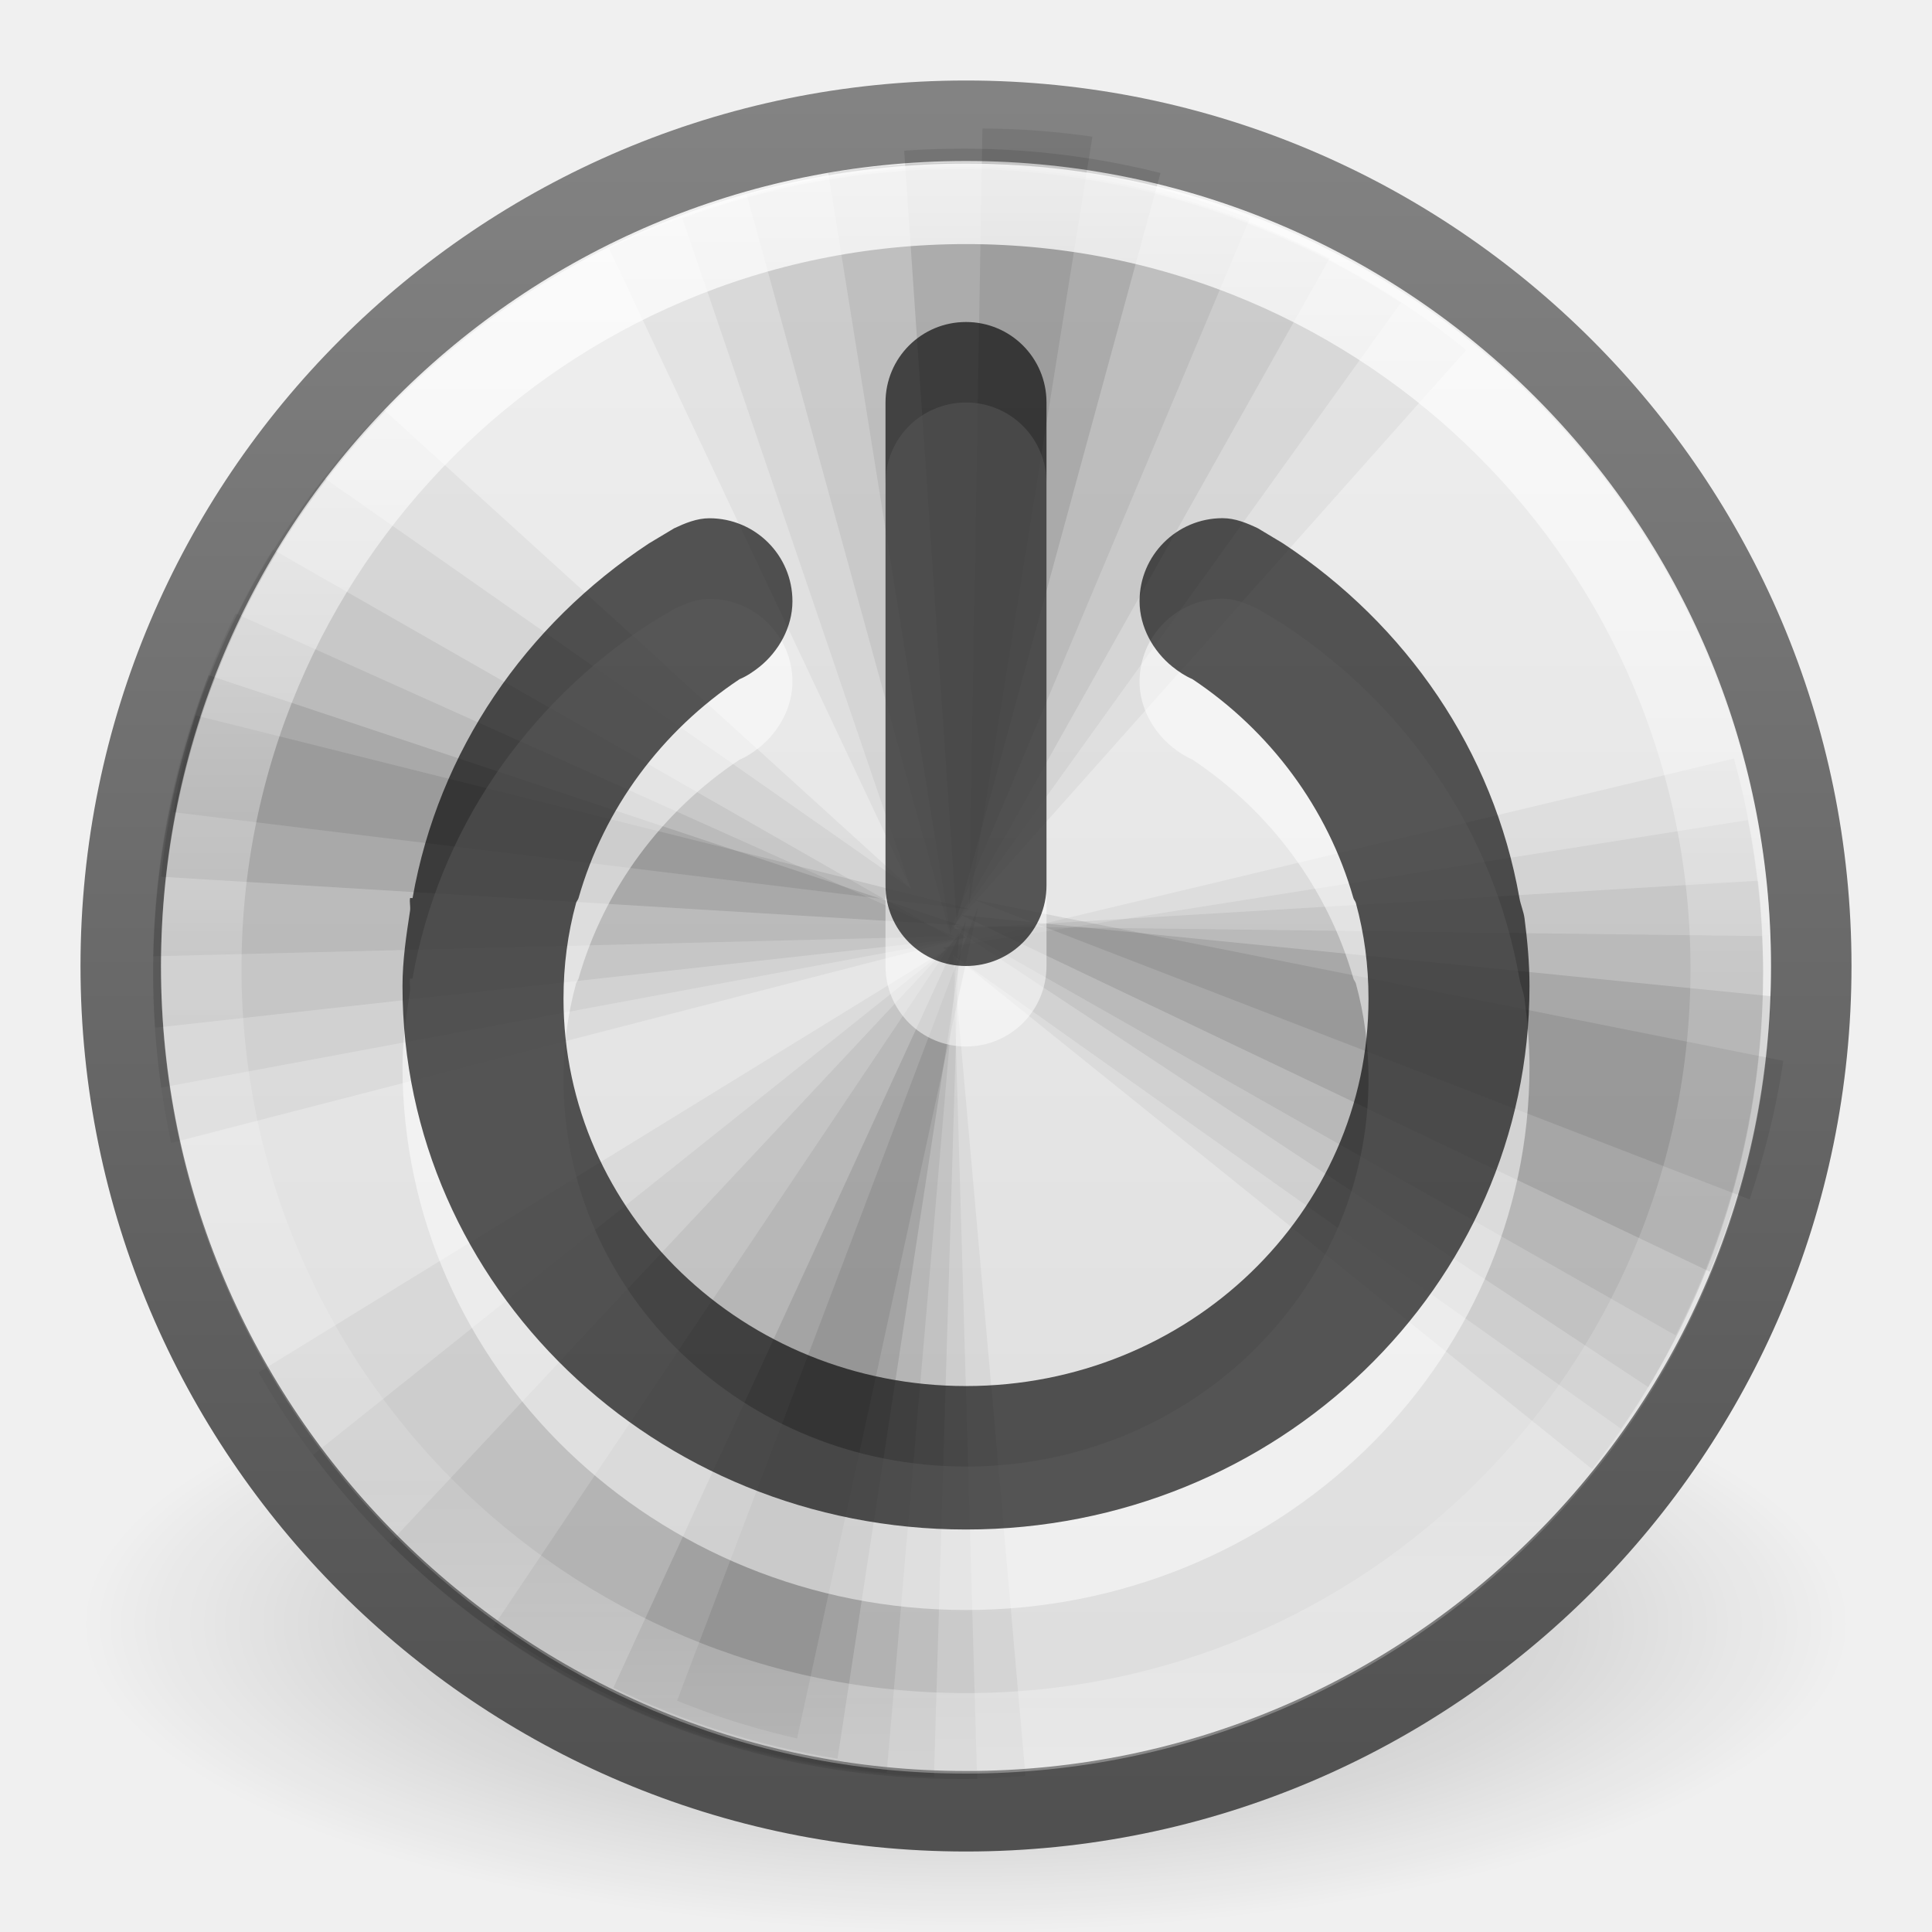
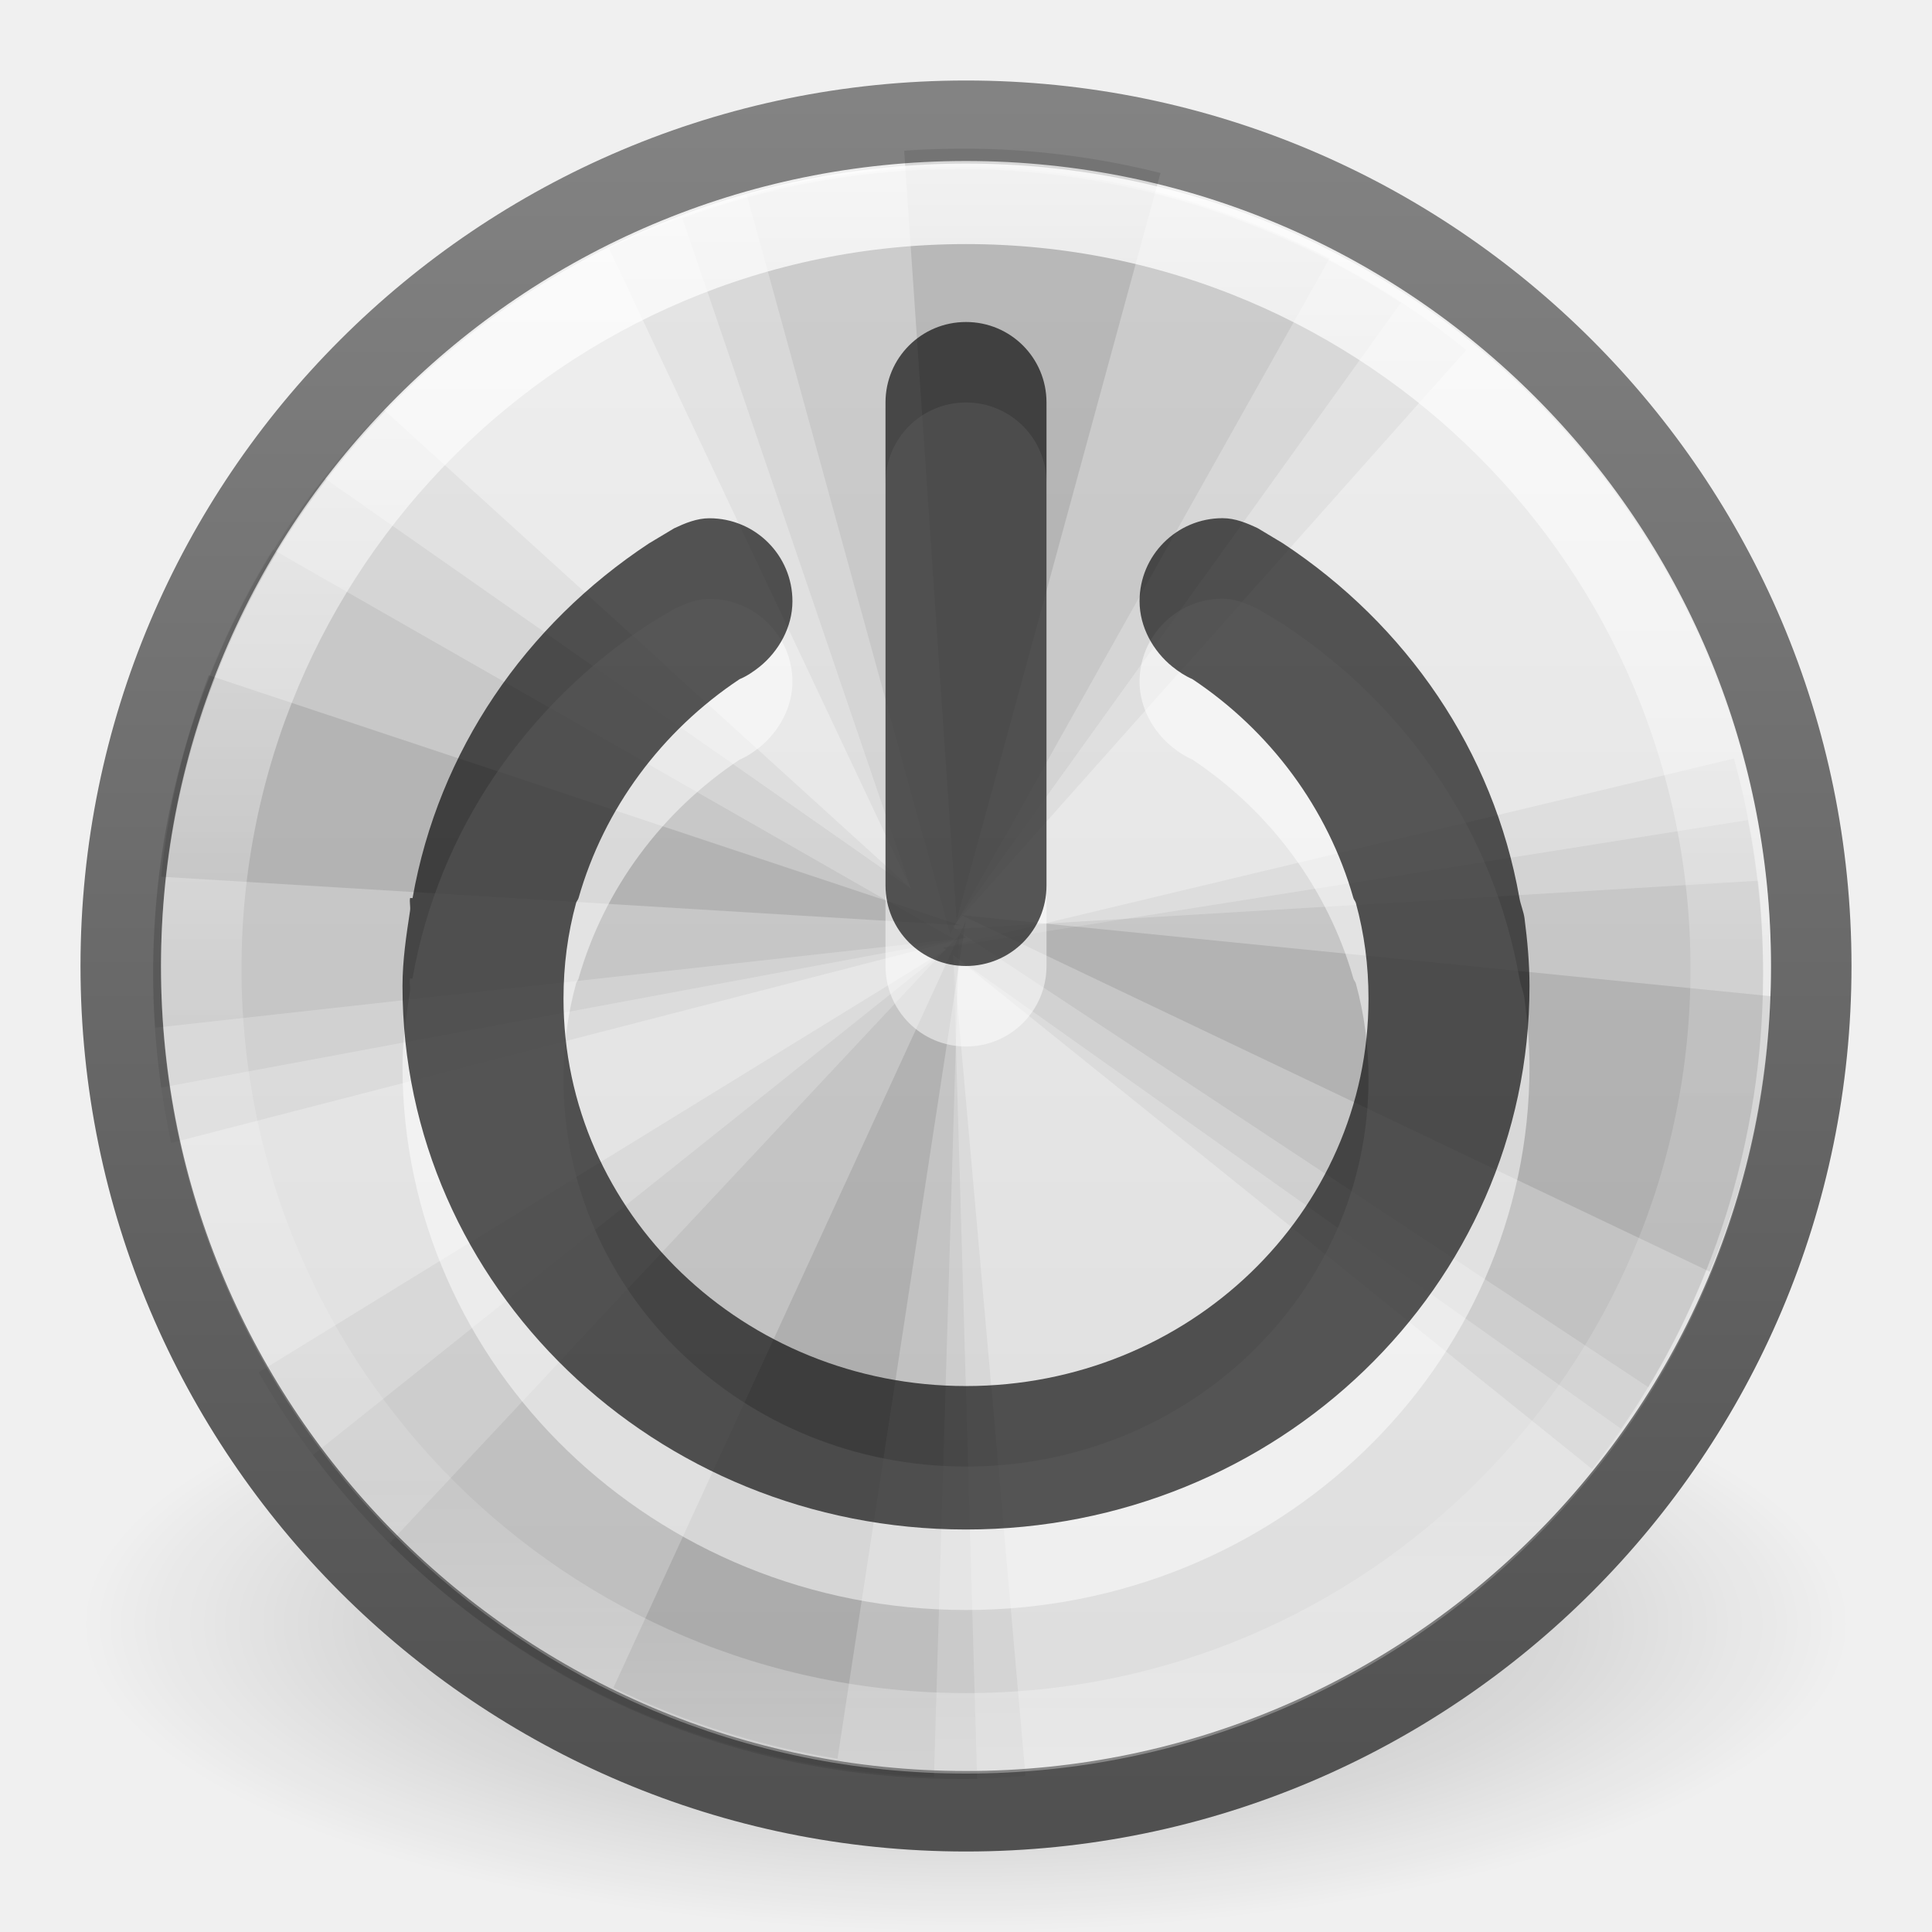
<svg xmlns="http://www.w3.org/2000/svg" xmlns:xlink="http://www.w3.org/1999/xlink" version="1.1" width="24" height="24" id="svg4102">
  <defs id="defs4104">
    <linearGradient x1="71.204" y1="6.238" x2="71.204" y2="44.341" id="linearGradient3178" xlink:href="#linearGradient4011" gradientUnits="userSpaceOnUse" gradientTransform="matrix(1.054054,0,0,1.054054,-51.61101,-1.727899)" />
    <linearGradient id="linearGradient4011">
      <stop id="stop4013" style="stop-color:#ffffff;stop-opacity:1" offset="0" />
      <stop id="stop4015" style="stop-color:#ffffff;stop-opacity:0.235" offset="0.508" />
      <stop id="stop4017" style="stop-color:#ffffff;stop-opacity:0.157" offset="0.835" />
      <stop id="stop4019" style="stop-color:#ffffff;stop-opacity:0.392" offset="1" />
    </linearGradient>
    <linearGradient x1="38.977" y1="59.968" x2="38.977" y2="8.093" id="linearGradient3187" xlink:href="#linearGradient4215" gradientUnits="userSpaceOnUse" gradientTransform="matrix(0.8039216,0,0,0.8039216,-1.72549,-2.365895)" />
    <linearGradient id="linearGradient4215">
      <stop id="stop4217" style="stop-color:#dcdcdc;stop-opacity:1" offset="0" />
      <stop id="stop4219" style="stop-color:#f0f0f0;stop-opacity:1" offset="1" />
    </linearGradient>
    <linearGradient x1="21.346" y1="59.969" x2="21.346" y2="7.803" id="linearGradient3189" xlink:href="#linearGradient4223" gradientUnits="userSpaceOnUse" gradientTransform="matrix(0.8039216,0,0,0.8039216,-1.72549,-2.365895)" />
    <linearGradient id="linearGradient4223">
      <stop id="stop4225" style="stop-color:#505050;stop-opacity:1" offset="0" />
      <stop id="stop4227" style="stop-color:#838383;stop-opacity:1" offset="1" />
    </linearGradient>
    <linearGradient id="linearGradient8838">
      <stop id="stop8840" style="stop-color:#000000;stop-opacity:1" offset="0" />
      <stop id="stop8842" style="stop-color:#000000;stop-opacity:0" offset="1" />
    </linearGradient>
    <radialGradient cx="62.625" cy="4.625" r="10.625" fx="62.625" fy="4.625" id="radialGradient4100" xlink:href="#linearGradient8838" gradientUnits="userSpaceOnUse" gradientTransform="matrix(2.164706,0,0,0.7529402,-111.5647,36.51765)" />
    <linearGradient xlink:href="#linearGradient4011" id="linearGradient3015" gradientUnits="userSpaceOnUse" gradientTransform="matrix(0.5135135,0,0,0.5135135,-24.83613,-0.9887217)" x1="71.204" y1="6.238" x2="71.204" y2="44.341" />
    <linearGradient xlink:href="#linearGradient4215" id="linearGradient3024" gradientUnits="userSpaceOnUse" gradientTransform="matrix(0.4117647,0,0,0.4117647,-1.17647,-1.999999)" x1="38.977" y1="59.968" x2="38.977" y2="8.093" />
    <linearGradient xlink:href="#linearGradient4223" id="linearGradient3026" gradientUnits="userSpaceOnUse" gradientTransform="matrix(0.4117647,0,0,0.4117647,-1.17647,-1.999999)" x1="21.346" y1="59.969" x2="21.346" y2="7.803" />
    <radialGradient xlink:href="#linearGradient8838" id="radialGradient3029" gradientUnits="userSpaceOnUse" gradientTransform="matrix(1.035294,0,0,0.3601018,-52.8353,18.50844)" cx="62.625" cy="4.625" fx="62.625" fy="4.625" r="10.625" />
  </defs>
  <path style="opacity:0.3;fill:url(#radialGradient3029);fill-opacity:1;fill-rule:evenodd;stroke:none;stroke-width:1;marker:none;visibility:visible;display:inline;overflow:visible" id="path8836" d="m 23,20.174 c 0,2.113 -4.925,3.826 -11,3.826 -6.075,0 -11,-1.713 -11,-3.826 0,-2.113 4.925,-3.826 11,-3.826 6.075,0 11,1.713 11,3.826 l 0,0 z" />
  <path style="color:#000000;fill:url(#linearGradient3024);fill-opacity:1;fill-rule:nonzero;stroke:url(#linearGradient3026);stroke-width:1;stroke-linecap:round;stroke-linejoin:round;stroke-miterlimit:4;stroke-opacity:1;stroke-dasharray:none;stroke-dashoffset:0;marker:none;visibility:visible;display:inline;overflow:visible;enable-background:accumulate" id="path2555-7" d="M 12,1.5 C 6.206,1.5 1.5,6.206 1.5,12 1.5,17.794 6.206,22.5 12,22.5 17.794,22.5 22.5,17.794 22.5,12 22.5,6.206 17.794,1.5 12,1.5 z" />
  <path style="fill:#000000;fill-opacity:0.043;stroke:none" id="path4004" d="m 11.902,2.098 c -1.552,0 -3.026,0.355 -4.337,0.987 L 11.314,11.036 4.764,5.086 C 2.991,6.891 1.902,9.371 1.902,12.098 c 0,0.721 0.08,1.422 0.225,2.1 l 9.875,-2.55 -0.163,-0.138 6.375,-7.162 C 16.492,2.944 14.294,2.098 11.902,2.098 z m 9.637,7.325 -9.825,2.35 0.037,0.025 -8.538,5.25 c 1.723,3.016 4.969,5.05 8.688,5.05 0.282,0 0.562,-0.015 0.838,-0.037 -0.359,-4.118 -0.888,-10.062 -0.9,-10.2 l 7.938,6.388 c 1.329,-1.698 2.125,-3.83 2.125,-6.15 0,-0.926 -0.127,-1.824 -0.362,-2.675 z" />
  <path style="fill:#000000;fill-opacity:0.048;stroke:none" id="path4004-0" d="m 11.902,2.1 c -1.203,0 -2.356,0.222 -3.425,0.612 l 2.837,8.325 L 4.027,5.937 C 2.695,7.636 1.902,9.776 1.902,12.099 c 0,0.479 0.035,0.952 0.1,1.412 l 10,-1.862 -0.163,-0.137 5.562,-7.75 c -1.579,-1.044 -3.467,-1.662 -5.5,-1.662 z m 9.812,8.087 -10,1.587 0.037,0.025 -7.863,6.275 c 1.825,2.439 4.736,4.025 8.012,4.025 0.08,0 0.158,0.002 0.238,0 -0.119,-4.152 -0.288,-10.1 -0.3,-10.237 l 8.3,5.887 c 1.107,-1.609 1.763,-3.552 1.762,-5.65 0,-0.655 -0.067,-1.293 -0.188,-1.912 z" />
  <path style="fill:#000000;fill-opacity:0.059;stroke:none" id="path3893-7" d="m 11.902,2.073 c -0.908,0 -1.789,0.123 -2.625,0.35 l 2.525,9.181 4.713,-8.393 C 15.133,2.49 13.566,2.073 11.902,2.073 z M 3.389,6.826 C 2.447,8.352 1.902,10.155 1.902,12.079 c 0,0.231 0.009,0.46 0.025,0.688 L 11.852,11.666 3.389,6.826 z m 18.45,4.115 -9.975,0.6 8.613,5.691 c 0.905,-1.505 1.425,-3.271 1.425,-5.153 0,-0.384 -0.02,-0.766 -0.062,-1.138 z m -9.925,0.675 -7.075,7.555 c 1.743,1.738 4.13,2.823 6.763,2.902 l 0.312,-10.457 z" />
-   <path style="fill:#000000;fill-opacity:0.064;stroke:none" id="path3893-7-5" d="m 11.902,2.023 c -0.548,0 -1.088,0.04 -1.613,0.125 l 1.512,9.418 3.725,-8.854 C 14.402,2.272 13.181,2.023 11.902,2.023 z m -8.975,5.598 c -0.633,1.287 -1.001,2.734 -1.025,4.258 l 9.95,-0.25 -8.925,-4.008 z m 8.938,3.882 8.95,5.085 c 0.695,-1.364 1.088,-2.911 1.087,-4.546 0,-0.139 -0.007,-0.276 -0.013,-0.413 l -10.025,-0.125 z m 0.05,0.075 -5.787,8.629 c 1.407,1.002 3.074,1.656 4.887,1.816 l 0.9,-10.445 z" />
  <path style="fill:#000000;fill-opacity:0.101;stroke:none" id="path3893" d="m 11.984,1.847 c -0.253,0 -0.504,0.007 -0.752,0.025 L 11.883,11.432 14.416,2.149 C 13.637,1.954 12.822,1.847 11.984,1.847 z M 2.592,8.388 C 2.296,9.181 2.09,10.018 2.002,10.891 l 9.931,0.604 -9.342,-3.107 z m 9.354,2.981 9.292,4.428 c 0.444,-1.061 0.71,-2.213 0.765,-3.421 L 11.946,11.369 z m 0.05,0.075 -4.376,9.522 c 0.866,0.421 1.801,0.724 2.784,0.881 l 1.592,-10.403 z" />
-   <path style="fill:#000000;fill-opacity:0.085;stroke:none" id="path3893-9" d="m 12.204,1.596 -0.164,9.646 1.53,-9.544 C 13.124,1.634 12.666,1.598 12.204,1.596 z M 2.431,8.887 C 2.317,9.279 2.22,9.679 2.153,10.089 l 9.937,1.215 z m 9.671,2.291 9.633,3.722 c 0.183,-0.555 0.332,-1.129 0.417,-1.722 z m 0.051,0.076 -3.742,9.873 c 0.227,0.091 0.461,0.179 0.695,0.253 0.207,0.065 0.419,0.125 0.632,0.177 0.055,0.014 0.109,0.025 0.164,0.038 z" />
  <path style="opacity:0.8;color:#000000;fill:none;stroke:url(#linearGradient3015);stroke-width:1;stroke-linecap:round;stroke-linejoin:round;stroke-miterlimit:4;stroke-opacity:1;stroke-dasharray:none;stroke-dashoffset:0;marker:none;visibility:visible;display:inline;overflow:visible;enable-background:accumulate" id="path8655-6" d="m 21.5,12.032 c 0,5.247 -4.254,9.5 -9.5,9.5 -5.247,0 -9.5,-4.254 -9.5,-9.5 0,-5.247 4.253,-9.5 9.5,-9.5 5.246,0 9.5,4.253 9.5,9.5 l 0,0 z" />
  <path style="opacity:0.5;color:#000000;fill:#ffffff;fill-opacity:1;fill-rule:nonzero;stroke:none;stroke-width:1;marker:none;visibility:visible;display:inline;overflow:visible;enable-background:accumulate" id="path3782-2" d="m 8.812,7.438 c -0.157,0 -0.304,0.062 -0.438,0.125 L 8.062,7.75 c -1.534,1.012 -2.615,2.575 -2.938,4.406 -3.44e-4,0.002 -0.031,-0.002 -0.031,0 -0.009,0.05 0.007,0.105 0,0.156 C 5.047,12.621 5,12.927 5,13.25 5,16.978 8.134,20 12,20 c 3.866,0 7,-3.022 7,-6.75 0,-0.287 -0.026,-0.566 -0.062,-0.844 C 18.926,12.32 18.89,12.241 18.875,12.156 18.552,10.325 17.471,8.762 15.938,7.75 L 15.625,7.562 c -0.133,-0.063 -0.28,-0.125 -0.438,-0.125 -0.569,0 -1.031,0.462 -1.031,1.031 0,0.324 0.172,0.623 0.406,0.812 0.074,0.06 0.161,0.118 0.25,0.156 0.966,0.643 1.682,1.604 2,2.719 0.006,0.021 0.025,0.041 0.031,0.062 C 16.948,12.601 17,12.992 17,13.406 c 0,2.663 -2.239,4.812 -5,4.812 -2.761,0 -5,-2.15 -5,-4.812 0,-0.414 0.052,-0.806 0.156,-1.188 0.006,-0.022 0.025,-0.04 0.031,-0.062 0.318,-1.115 1.034,-2.076 2,-2.719 C 9.277,9.4 9.363,9.341 9.438,9.281 9.671,9.092 9.844,8.793 9.844,8.469 9.844,7.899 9.382,7.438 8.812,7.438 z M 12,5 c 0.554,0 1,0.446 1,1 l 0,6 c 0,0.554 -0.446,1 -1,1 -0.554,0 -1,-0.446 -1,-1 l 0,-6 c 0,-0.554 0.446,-1 1,-1 z" />
  <path style="opacity:0.65;color:#000000;fill:#000000;fill-opacity:1;fill-rule:nonzero;stroke:none;stroke-width:1px;marker:none;visibility:visible;display:inline;overflow:visible;enable-background:accumulate" id="path3782" d="m 8.812,6.438 c -0.157,0 -0.304,0.062 -0.438,0.125 L 8.062,6.75 C 6.529,7.762 5.448,9.325 5.125,11.156 c -3.44e-4,0.002 -0.031,-0.002 -0.031,0 -0.009,0.05 0.007,0.105 0,0.156 C 5.047,11.621 5,11.927 5,12.25 5,15.978 8.134,19 12,19 c 3.866,0 7,-3.022 7,-6.75 0,-0.287 -0.026,-0.566 -0.062,-0.844 C 18.926,11.32 18.89,11.241 18.875,11.156 18.552,9.325 17.471,7.762 15.938,6.75 L 15.625,6.562 c -0.133,-0.063 -0.28,-0.125 -0.438,-0.125 -0.569,0 -1.031,0.462 -1.031,1.031 0,0.324 0.172,0.623 0.406,0.812 0.074,0.06 0.161,0.118 0.25,0.156 0.966,0.643 1.682,1.604 2,2.719 0.006,0.021 0.025,0.041 0.031,0.062 C 16.948,11.601 17,11.992 17,12.406 c 0,2.663 -2.239,4.812 -5,4.812 -2.761,0 -5,-2.15 -5,-4.812 0,-0.414 0.052,-0.806 0.156,-1.188 0.006,-0.022 0.025,-0.04 0.031,-0.062 0.318,-1.115 1.034,-2.076 2,-2.719 C 9.277,8.4 9.363,8.341 9.438,8.281 9.671,8.092 9.844,7.793 9.844,7.469 9.844,6.899 9.382,6.438 8.812,6.438 z M 12,4 c 0.554,0 1,0.446 1,1 l 0,6 c 0,0.554 -0.446,1 -1,1 -0.554,0 -1,-0.446 -1,-1 l 0,-6 c 0,-0.554 0.446,-1 1,-1 z" />
</svg>
